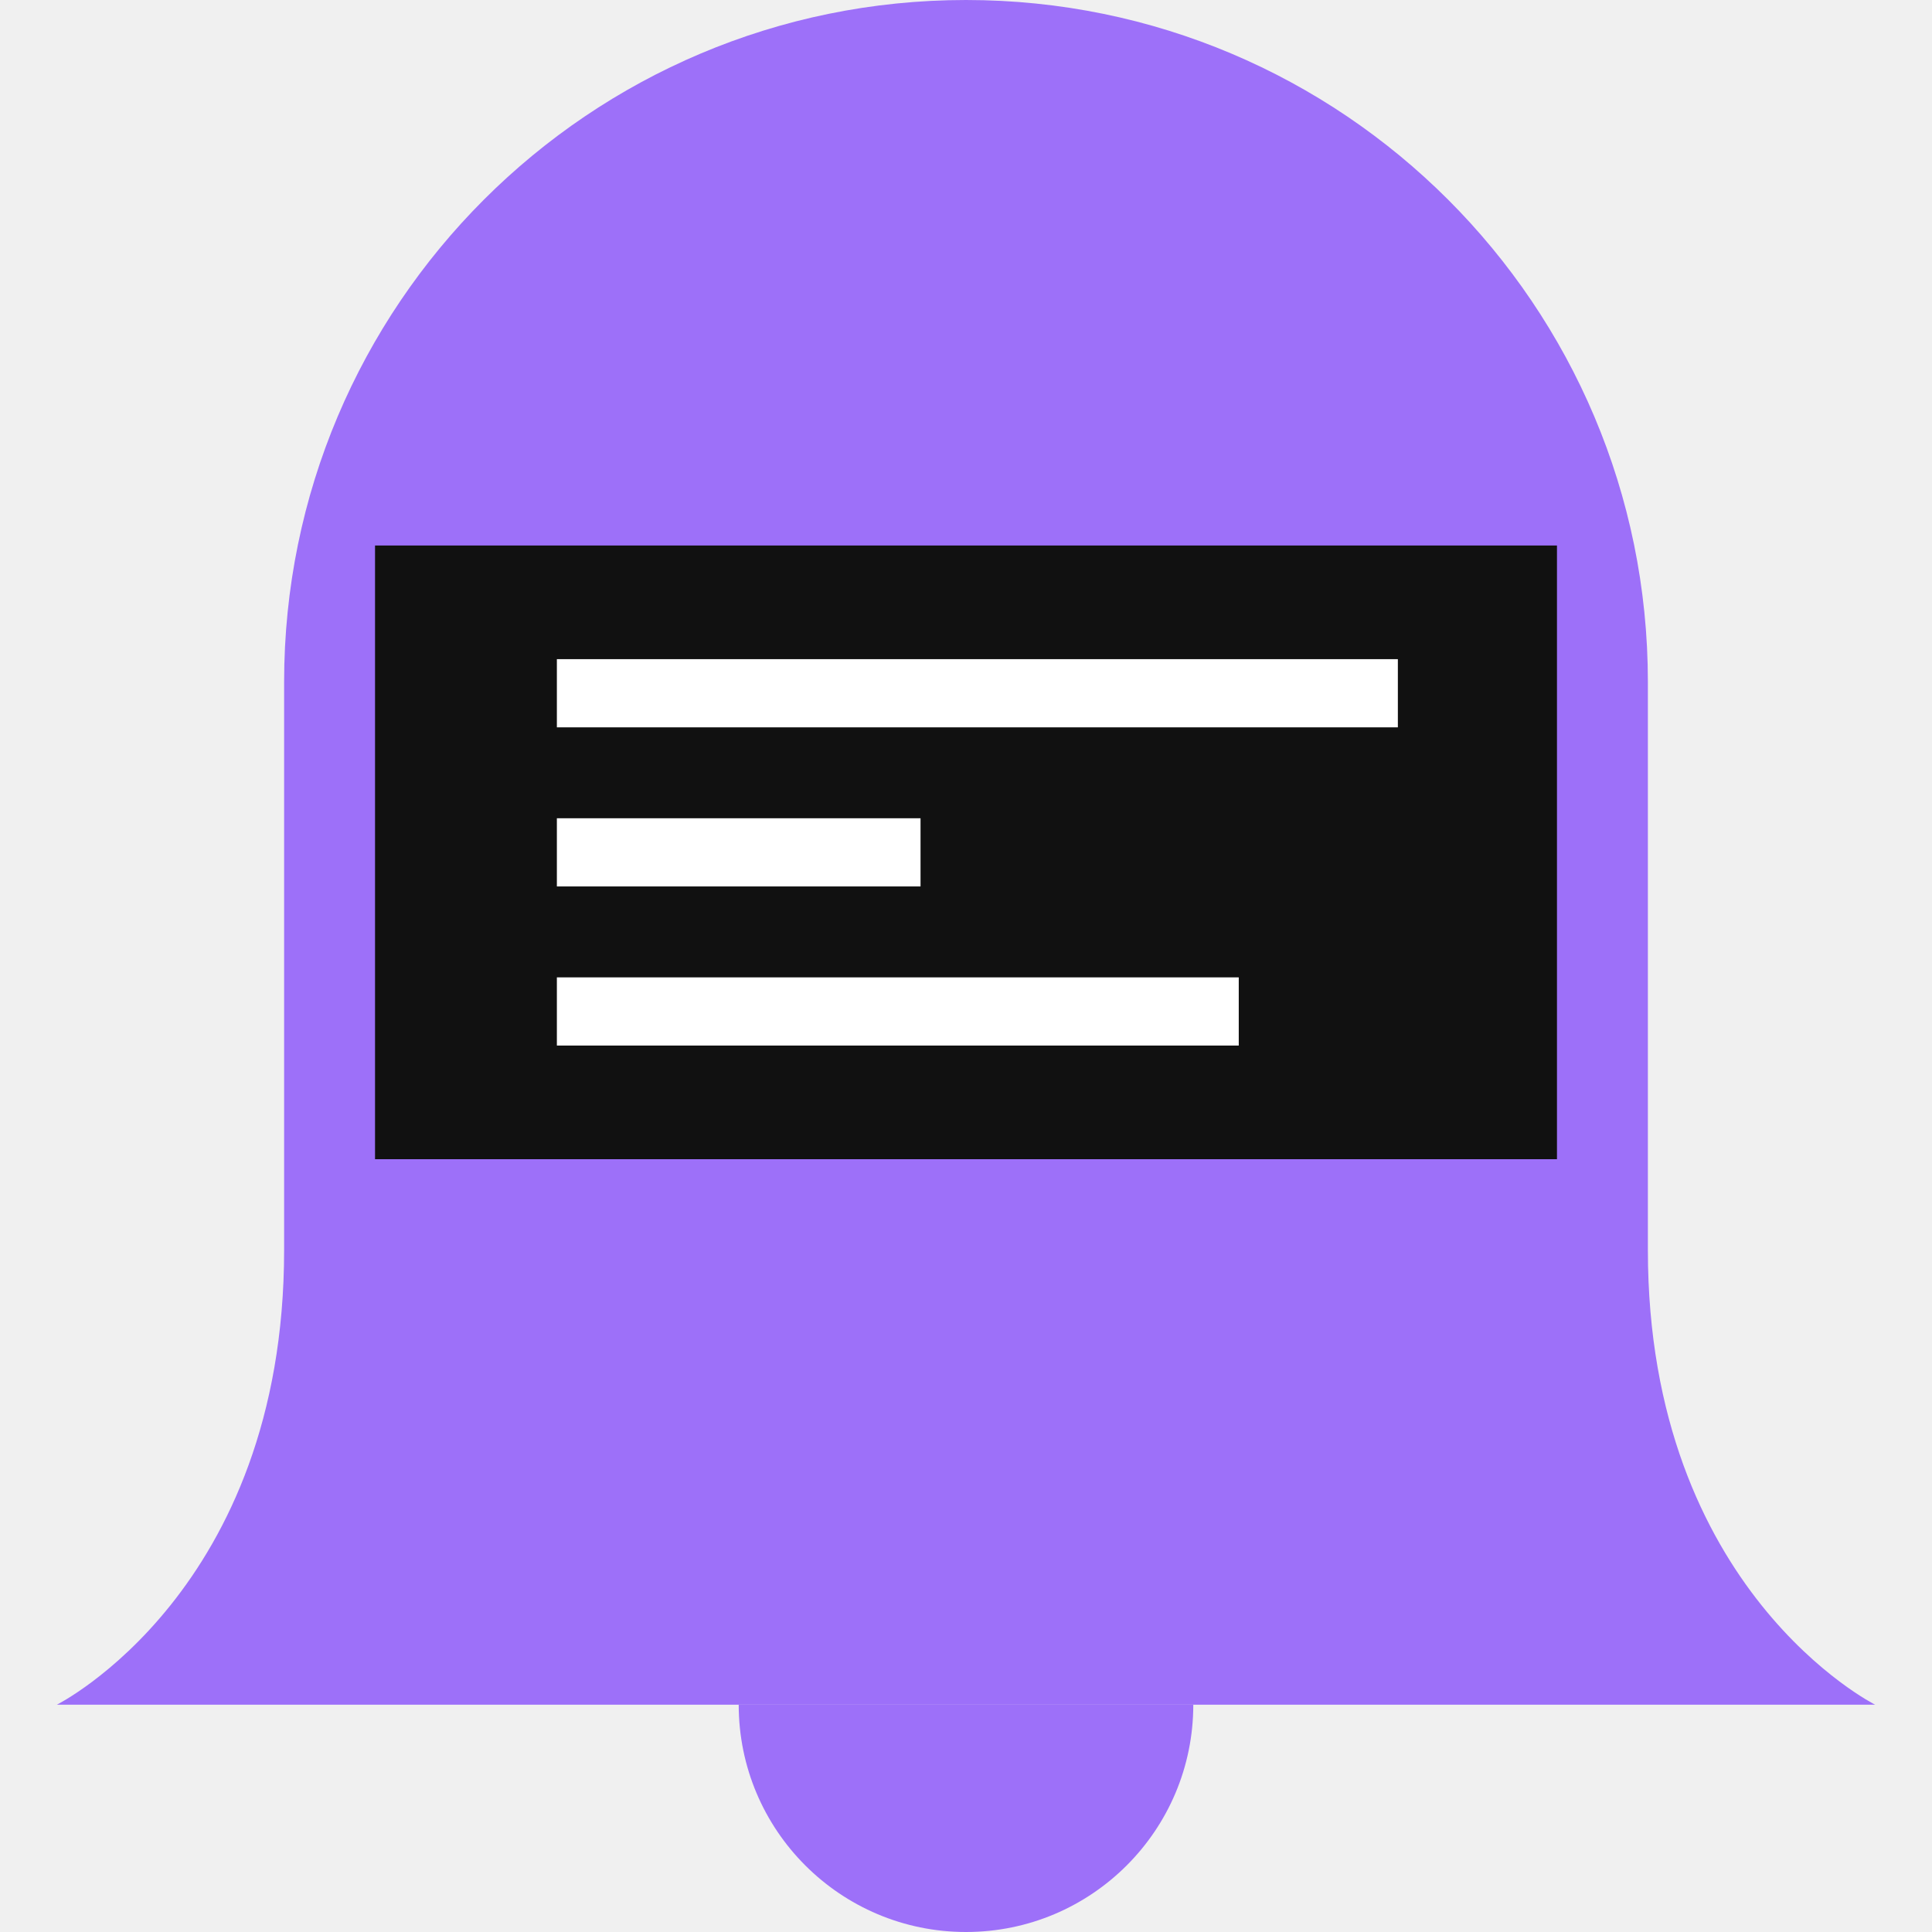
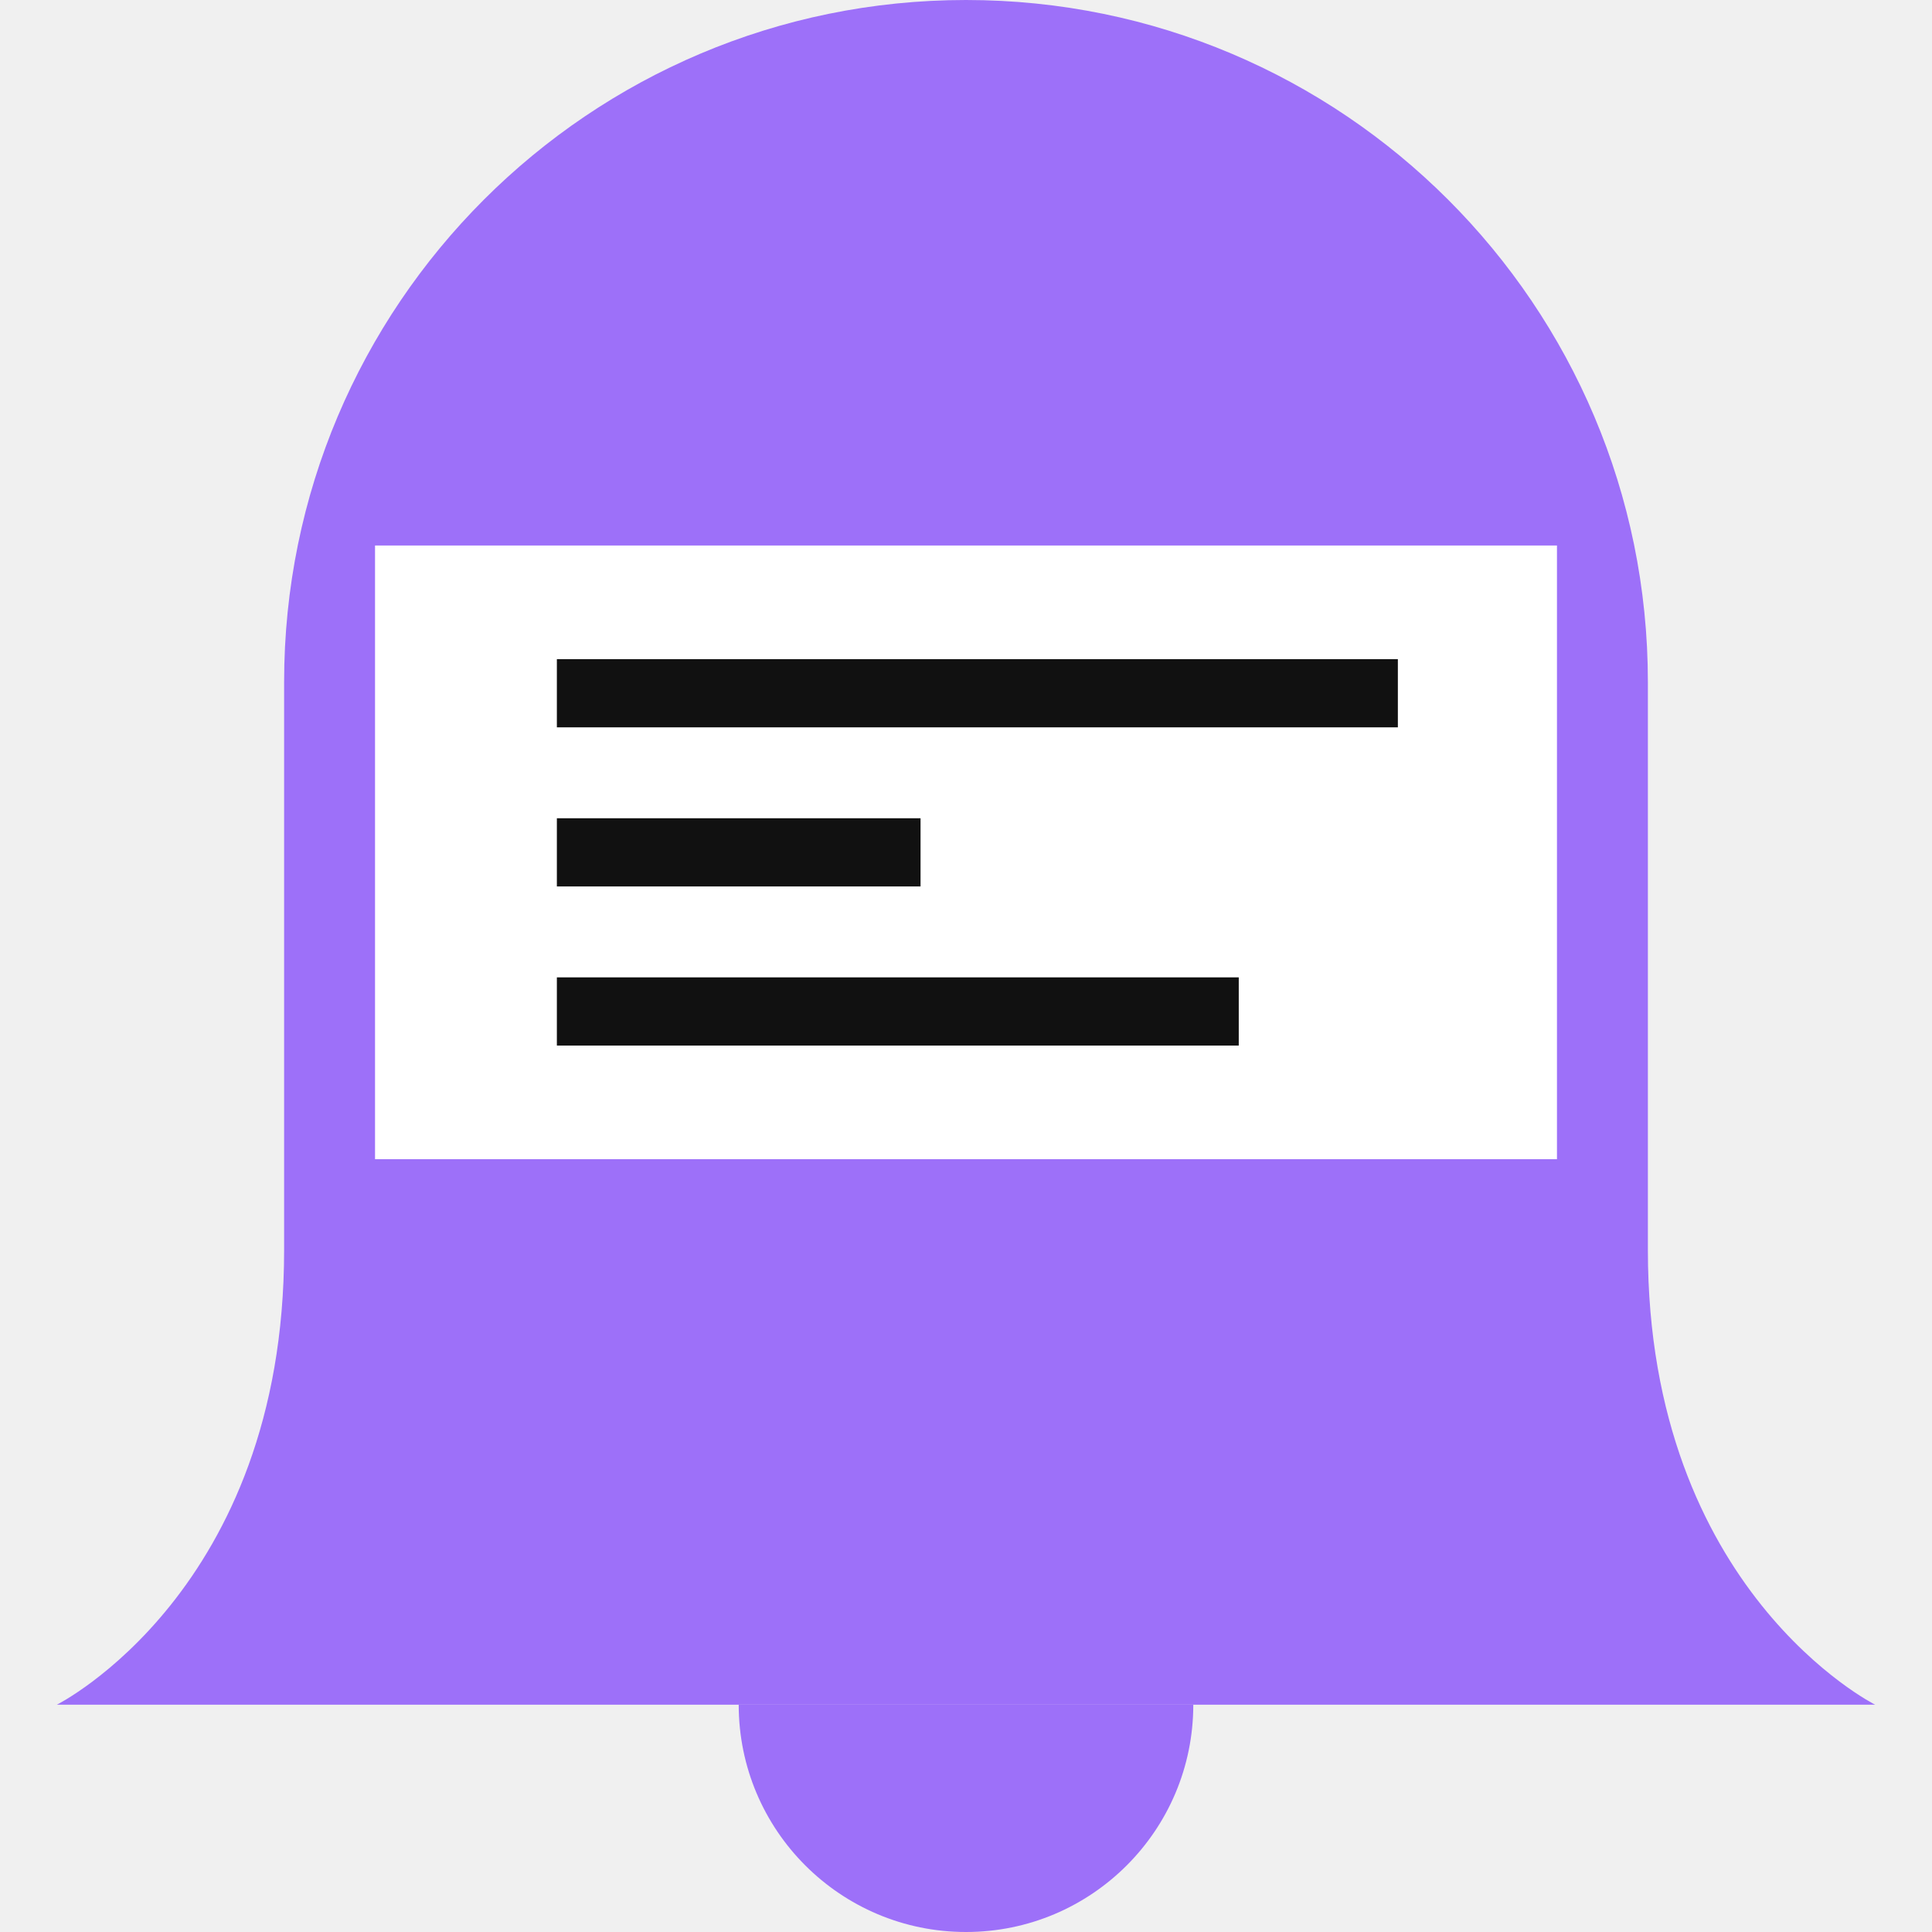
<svg xmlns="http://www.w3.org/2000/svg" width="24" height="24" viewBox="0 0 80 85" fill="none">
  <path fill-rule="evenodd" clip-rule="evenodd" d="M40 0C56.569 0 70 13.431 70 30C70 39.566 70 49.171 70 55C70 70 80 75 80 75L0 75C0 75 10 70 10 55C10 49.171 10 39.566 10 30C10 13.431 23.431 0 40 0Z" fill="#9D70F9" />
-   <rect x="14" y="24" width="52" height="27" fill="#111111" />
-   <rect x="22" y="29" width="37" height="3" fill="white" />
-   <rect x="22" y="36" width="16" height="3" fill="white" />
-   <rect x="22" y="43" width="30" height="3" fill="white" />
+   <rect x="14" y="24" width="52" height="27" fill="white" />
+   <rect x="22" y="29" width="37" height="3" fill="#111111" />
+   <rect x="22" y="36" width="16" height="3" fill="#111111" />
+   <rect x="22" y="43" width="30" height="3" fill="#111111" />
  <path fill-rule="evenodd" clip-rule="evenodd" d="M30 75C30 80.523 34.477 85 40 85C45.523 85 50 80.523 50 75" fill="#9D70F9" />
</svg>
